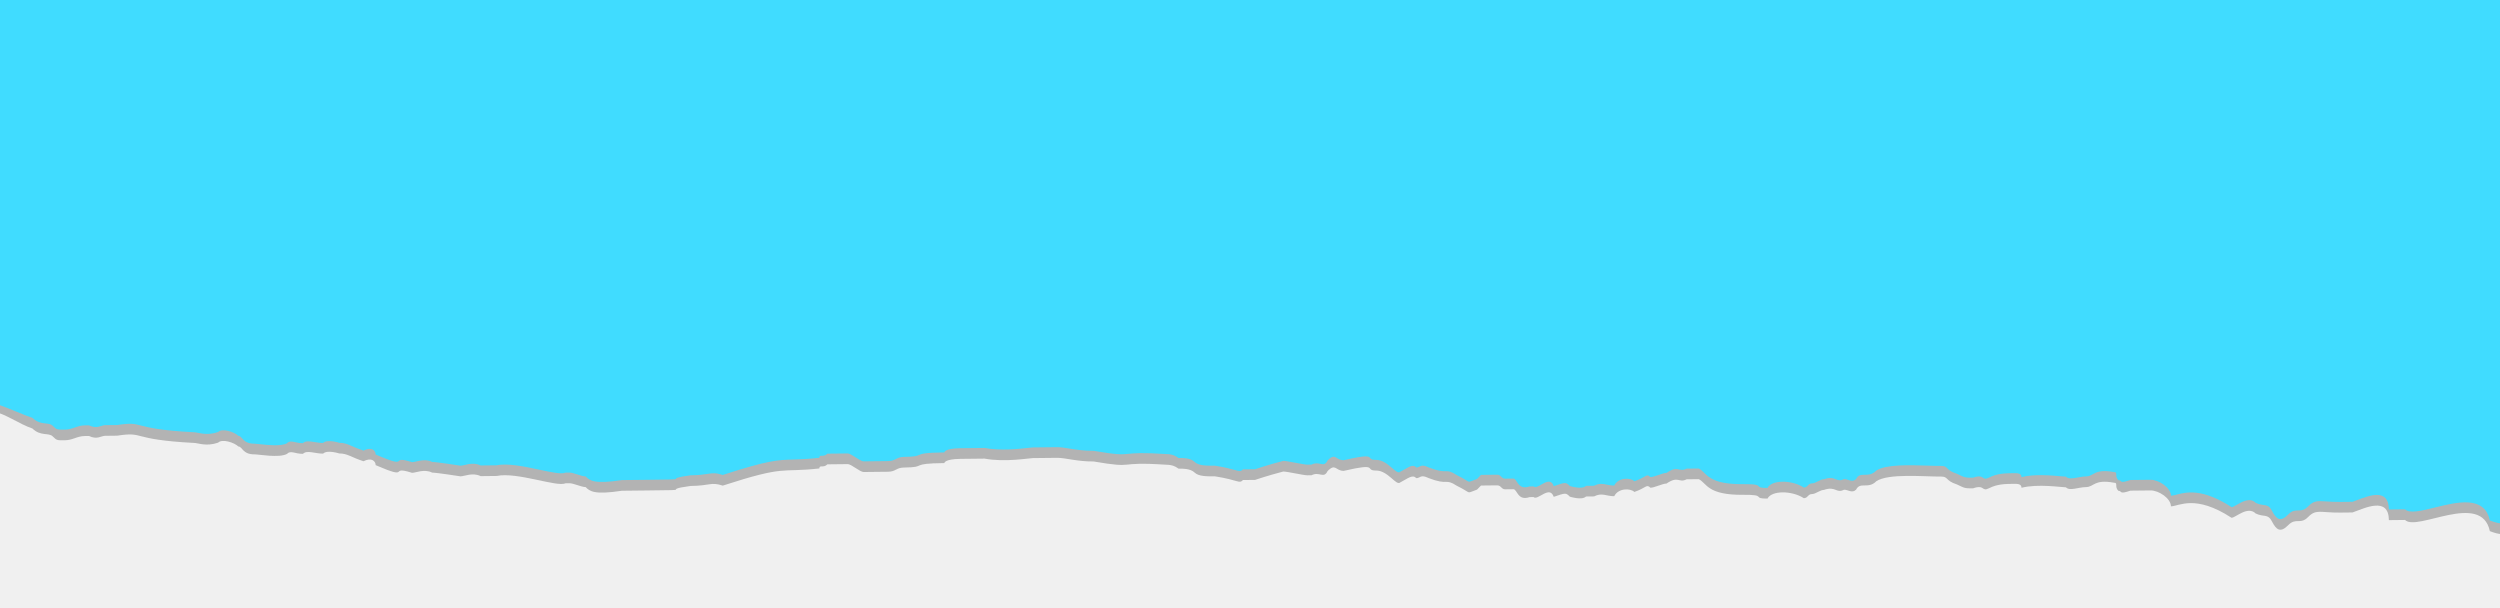
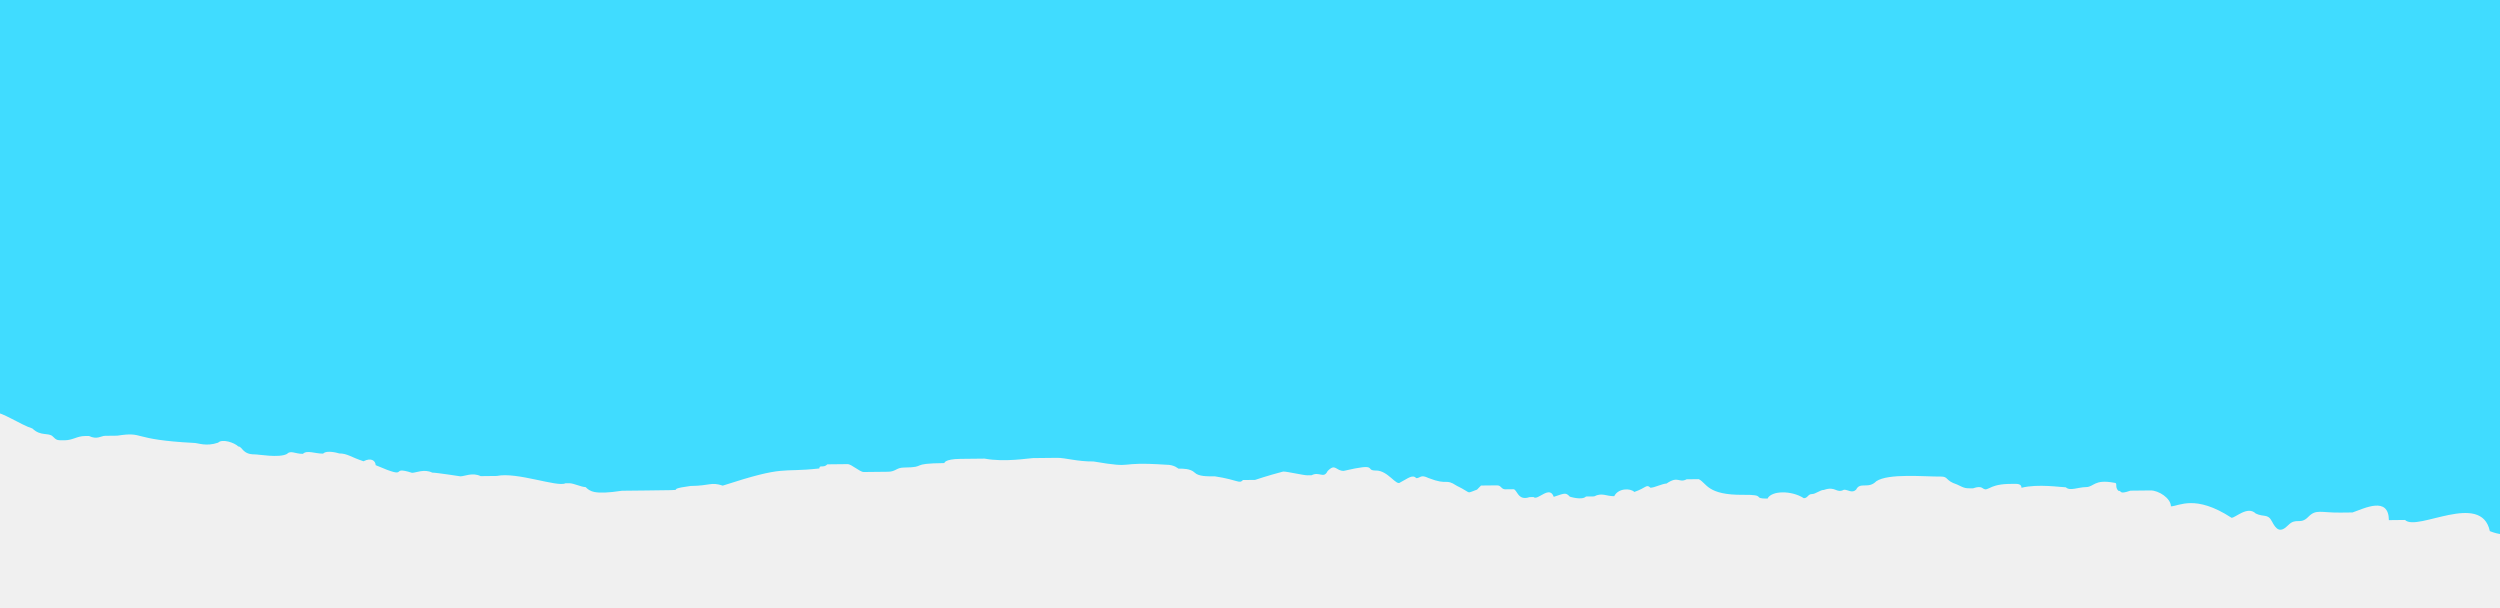
<svg xmlns="http://www.w3.org/2000/svg" width="1280" height="311" viewBox="0 0 1280 311" fill="none">
  <g clip-path="url(#clip0)">
-     <path d="M1290.97 270.87L1285.11 182.813L1280.05 106.982C1265.56 103.008 1275.07 104.708 1266.74 98.603C1262.59 96.584 1262.61 98.648 1258.46 96.628C1254.31 94.608 1250.2 96.717 1243.98 94.719C1241.92 94.741 1229.49 90.746 1227.44 92.832C1225.4 94.919 1221.27 94.963 1219.21 94.985L1215.08 95.03L1204.75 95.141C1200.62 95.185 1198.54 93.143 1194.41 93.187L1184.08 93.298C1175.85 95.451 1171.76 99.625 1169.65 95.518C1169.63 93.454 1165.5 93.498 1161.37 93.542C1157.24 93.587 1150.98 87.46 1134.46 87.638C1132.39 87.66 1128.29 89.769 1128.27 87.704C1126.18 85.662 1122.03 83.642 1119.96 83.664C1117.87 81.622 1111.7 83.753 1107.57 83.798C1105.51 83.82 1101.4 85.929 1101.4 85.929C1082.84 88.193 1095.21 85.995 1082.86 90.257C1080.8 90.279 1076.69 92.388 1074.6 90.346C1070.43 86.262 1066.34 90.435 1062.19 88.415C1060.15 90.501 1058.08 90.524 1056.02 90.546C1056.02 90.546 1033.28 88.725 1029.2 92.899C1027.15 94.985 1023 92.965 1020.94 92.988C985.881 97.494 1004.4 91.101 963.124 93.609L952.8 93.72C952.8 93.72 950.735 93.742 948.692 95.829L944.563 95.873C942.476 93.831 942.498 95.895 934.239 95.984C930.087 93.964 923.937 98.16 917.742 98.226C915.699 100.313 911.592 102.422 909.527 102.444C907.462 102.466 909.549 104.508 901.312 106.662C893.075 108.815 890.966 104.708 886.858 106.817C868.43 121.468 864.212 113.254 858.062 117.45C855.997 117.472 849.825 119.603 849.802 117.539C847.693 113.432 845.65 115.519 841.499 113.499C826.978 107.461 820.85 113.721 810.437 105.574C808.35 103.532 806.308 105.618 800.113 105.685C767.076 106.04 783.55 101.734 764.967 101.933C756.707 102.022 758.772 102 756.685 99.958C752.555 100.002 746.316 95.94 744.252 95.962C742.187 95.984 740.122 96.007 738.035 93.964C729.687 85.796 727.711 94.075 709.016 83.953C698.736 88.193 696.649 86.151 690.455 86.217C682.196 86.306 686.303 84.197 678.044 84.286C673.914 84.331 675.957 82.244 671.827 82.288C663.568 82.377 669.718 78.182 661.459 78.27C661.436 76.206 651.157 80.446 651.157 80.446L642.897 80.535C634.66 82.688 626.356 78.648 618.119 80.801L605.73 80.934C603.665 80.957 593.363 83.132 591.298 83.154C585.104 83.221 529.309 79.691 506.618 82C498.381 84.153 508.705 84.042 485.992 84.286C481.862 84.331 479.775 82.288 475.668 84.397L469.473 84.464L465.344 84.508C459.127 82.51 457.106 86.662 446.76 84.708C442.63 84.752 444.717 86.795 440.588 86.839L422.004 87.039L415.81 87.105C411.68 87.15 405.508 89.281 399.313 89.347C388.989 89.458 393.052 83.221 366.254 87.638C357.994 87.727 333.128 79.736 324.913 83.953C320.783 83.998 316.675 86.107 312.524 84.087C308.372 82.067 300.179 88.349 289.833 86.395C287.768 86.417 285.725 88.504 279.508 86.506L262.99 86.684C260.925 86.706 258.86 86.728 256.817 88.815L254.753 88.837C246.493 88.926 246.538 93.055 242.408 93.099C230.019 93.232 234.126 91.123 217.586 89.237C215.521 89.259 198.958 85.308 196.893 85.33C190.654 81.267 170.006 81.49 167.919 79.447C163.811 81.556 161.702 77.45 157.572 77.494C157.572 77.494 155.53 79.581 153.442 77.538C147.204 73.476 134.815 73.609 132.772 75.696C128.664 77.805 91.431 72.011 85.237 72.078C79.064 74.209 81.129 74.186 76.999 74.231C50.112 70.391 -1.79 67.333 -5.919 67.377L-0.768 144.706L-3 211C1.13 210.956 10.391 217.408 16.608 219.406C20.782 223.49 24.889 221.381 26.976 223.424C29.063 225.466 29.064 225.466 33.193 225.421L33.193 225.421C37.323 225.377 39.365 223.29 43.495 223.246L45.56 223.224C49.712 225.244 51.755 223.157 53.819 223.135L60.014 223.068C74.445 220.849 66.231 225.066 99.29 226.775C101.355 226.753 105.507 228.773 111.679 226.642C113.722 224.556 119.938 226.553 122.025 228.596C124.09 228.573 124.135 232.702 130.329 232.636C132.394 232.613 142.74 234.567 146.848 232.458C148.89 230.371 150.977 232.414 155.107 232.369C157.15 230.283 161.302 232.303 165.431 232.258C167.474 230.172 173.691 232.169 173.691 232.169C177.82 232.125 179.907 234.167 186.124 236.165C190.231 234.056 192.318 236.098 192.341 238.163C211.013 246.221 198.535 238.096 210.969 242.092C213.033 242.07 217.141 239.961 221.293 241.981C223.358 241.959 235.769 243.89 235.769 243.89C237.834 243.868 241.941 241.759 246.093 243.779L252.287 243.712L254.352 243.69C264.654 241.515 285.391 249.55 289.499 247.442L291.564 247.419C293.629 247.397 297.78 249.417 299.845 249.395C301.932 251.437 304.019 253.479 318.451 251.26L330.84 251.126C357.683 250.838 337.035 251.06 353.531 248.818C363.855 248.707 363.833 246.642 370.05 248.64C402.976 237.963 398.891 242.136 419.517 239.85C419.495 237.785 421.582 239.828 423.624 237.741L433.949 237.63C436.013 237.608 440.187 241.692 442.252 241.67L454.641 241.537C458.771 241.492 458.749 239.428 462.878 239.384C475.267 239.25 464.921 237.297 483.505 237.097C483.505 237.097 483.482 235.033 491.742 234.944L504.131 234.811C514.477 236.764 526.844 234.567 528.909 234.544L541.298 234.411C545.427 234.367 551.644 236.365 559.904 236.276C582.661 240.16 570.228 236.165 597.093 237.941C601.222 237.896 603.309 239.938 603.309 239.938C605.374 239.916 609.504 239.872 611.591 241.914C613.678 243.956 617.808 243.912 621.937 243.867C634.349 245.799 634.371 247.863 636.413 245.777L642.608 245.71C642.608 245.71 648.78 243.579 657.017 241.426C659.082 241.403 667.364 243.379 669.429 243.357L671.493 243.335C675.601 241.226 677.71 245.333 679.731 241.181C683.816 237.008 683.86 241.137 687.99 241.093C706.529 236.764 698.314 240.982 704.509 240.915C710.703 240.849 714.922 249.062 716.964 246.975C721.072 244.866 723.114 242.78 725.201 244.822C727.266 244.8 727.244 242.735 731.396 244.755C741.764 248.773 739.655 244.667 745.894 248.729C754.198 252.769 750.068 252.813 756.24 250.682L758.283 248.596L760.348 248.573L766.542 248.507C768.607 248.485 768.629 250.549 770.694 250.527L774.824 250.482C776.889 250.46 776.955 256.653 783.128 254.522L785.192 254.5C787.279 256.542 793.385 248.218 795.517 254.389C801.689 252.258 801.689 252.258 803.776 254.3C803.776 254.3 809.993 256.298 812.035 254.212L816.165 254.167C820.272 252.058 822.359 254.101 826.489 254.056C828.51 249.905 834.704 249.839 836.791 251.881C842.963 249.75 842.941 247.685 845.028 249.728C847.093 249.705 851.201 247.597 853.265 247.574C859.416 243.379 859.46 247.508 863.567 245.399L867.697 245.355L869.762 245.332C873.914 247.352 873.98 253.546 892.564 253.346C904.953 253.213 896.716 255.366 904.975 255.277C906.996 251.126 917.32 251.015 923.559 255.077C925.623 255.055 925.601 252.991 927.666 252.969C929.731 252.946 931.774 250.86 933.838 250.838C940.011 248.706 940.055 252.835 944.163 250.727C946.227 250.704 948.314 252.747 950.357 250.66C952.377 246.509 956.552 250.593 960.637 246.42C966.787 242.225 985.393 244.089 993.652 244C997.782 243.956 995.739 246.043 1001.96 248.041C1006.11 250.061 1006.11 250.061 1010.24 250.016C1016.41 247.885 1014.39 252.036 1018.5 249.927C1022.6 247.819 1026.73 247.774 1030.86 247.73C1032.93 247.708 1034.99 247.685 1035.01 249.75C1043.25 247.597 1055.66 249.528 1057.73 249.506C1059.81 251.548 1063.92 249.439 1068.05 249.395C1072.18 249.35 1072.14 245.221 1082.48 247.175C1084.55 247.153 1082.51 249.239 1084.59 251.281C1086.66 251.259 1084.61 253.346 1090.79 251.215L1101.11 251.104C1105.24 251.059 1111.48 255.122 1111.52 259.25C1115.65 259.206 1123.85 252.924 1142.56 265.111C1144.63 265.089 1150.76 258.829 1154.93 262.913C1159.08 264.933 1161.12 262.847 1163.23 266.953C1165.34 271.06 1167.43 273.102 1171.52 268.929C1175.6 264.756 1177.71 268.862 1181.79 264.689C1185.88 260.516 1187.97 262.558 1198.29 262.447L1204.49 262.38C1210.66 260.249 1222.98 253.923 1223.11 266.309L1231.37 266.221C1237.63 272.347 1270.45 251.348 1274.8 271.948C1285.17 275.965 1284.78 270.937 1290.97 270.87Z" fill="#272727" fill-opacity="0.3" />
-     <path fill-rule="evenodd" clip-rule="evenodd" d="M-2.623e-05 0H1280V101.507C1280.02 101.512 1280.04 101.517 1280.05 101.522L1285.11 177.354L1290.97 265.41C1288.72 265.434 1287.34 266.116 1285.99 266.779C1283.64 267.939 1281.4 269.044 1274.8 266.488C1272.07 253.572 1258.16 257.009 1246.61 259.861C1239.74 261.557 1233.71 263.046 1231.37 260.761L1223.11 260.85C1223 249.906 1213.36 253.569 1206.86 256.041C1206.01 256.367 1205.2 256.672 1204.49 256.921L1198.29 256.987C1195.2 257.02 1192.85 256.861 1190.96 256.733C1186.54 256.432 1184.66 256.305 1181.79 259.229C1179.75 261.316 1178.2 261.332 1176.65 261.349C1175.11 261.366 1173.56 261.382 1171.51 263.469C1167.43 267.642 1165.34 265.6 1163.23 261.493C1161.93 258.955 1160.65 258.783 1158.89 258.545C1157.79 258.397 1156.52 258.225 1154.93 257.453C1152 254.584 1148.1 256.819 1145.33 258.411C1144.15 259.086 1143.18 259.644 1142.56 259.651C1127.53 249.862 1119.28 251.989 1114.48 253.228C1113.31 253.532 1112.34 253.782 1111.52 253.791C1111.48 249.662 1105.24 245.6 1101.11 245.644L1090.79 245.755C1086.67 247.176 1086.21 246.722 1085.74 246.268C1085.51 246.041 1085.28 245.814 1084.59 245.822C1083.55 244.801 1083.54 243.768 1083.53 242.994C1083.52 242.22 1083.52 241.704 1082.48 241.715C1075.77 240.447 1073.43 241.742 1071.48 242.819C1070.43 243.401 1069.5 243.919 1068.05 243.935C1066.59 243.951 1065.13 244.225 1063.76 244.483C1061.26 244.952 1059.07 245.365 1057.73 244.046C1057.29 244.051 1056.38 243.967 1055.15 243.853C1050.57 243.431 1041.5 242.595 1035.01 244.29C1034.99 242.226 1032.93 242.248 1030.86 242.27C1026.73 242.314 1022.6 242.359 1018.5 244.468C1016.57 245.455 1015.99 245.07 1015.29 244.6C1014.48 244.066 1013.52 243.423 1010.24 244.556C1006.11 244.601 1006.11 244.601 1001.96 242.581L1001.96 242.581C998.848 241.582 997.804 240.561 997.022 239.795C996.239 239.029 995.717 238.518 993.652 238.541C991.817 238.56 989.471 238.484 986.864 238.398C977.739 238.1 965.421 237.697 960.637 240.96C958.595 243.047 956.53 243.069 954.723 243.089C952.916 243.108 951.368 243.125 950.357 245.2C948.996 246.591 947.614 246.147 946.233 245.703C945.542 245.481 944.851 245.259 944.163 245.267C942.213 246.268 941.178 245.863 939.969 245.39C938.632 244.866 937.08 244.259 933.839 245.378C932.806 245.389 931.779 245.916 930.753 246.443C929.726 246.97 928.699 247.498 927.666 247.509C926.634 247.52 926.123 248.041 925.613 248.563C925.102 249.085 924.591 249.606 923.559 249.618C917.32 245.555 906.996 245.666 904.975 249.817C901.263 249.857 900.883 249.444 900.466 248.989C899.954 248.432 899.384 247.813 892.564 247.886C878.627 248.036 875.105 244.59 872.463 242.005C871.583 241.143 870.8 240.378 869.762 239.873L867.697 239.895L863.568 239.939C861.824 240.834 860.813 240.606 859.756 240.367C858.323 240.043 856.806 239.7 853.266 242.115C852.233 242.126 850.69 242.658 849.147 243.191C847.604 243.724 846.061 244.257 845.029 244.268C843.761 243.027 843.271 243.302 841.698 244.187C840.682 244.759 839.213 245.585 836.791 246.421C834.704 244.379 828.51 244.445 826.49 248.596C825.027 248.612 823.82 248.366 822.689 248.135C820.628 247.715 818.818 247.346 816.165 248.707L812.036 248.752C809.993 250.839 803.776 248.841 803.776 248.841C801.689 246.798 801.689 246.798 795.517 248.929C794.234 245.214 791.51 246.753 789.09 248.121C787.49 249.024 786.023 249.853 785.193 249.04L783.128 249.063C779.079 250.461 777.658 248.277 776.576 246.615C776.009 245.743 775.535 245.015 774.824 245.023L770.695 245.067C769.662 245.078 769.14 244.568 768.619 244.057C768.097 243.546 767.575 243.036 766.543 243.047L760.348 243.114L758.283 243.136L756.241 245.222C753.52 246.162 752.801 246.679 752.136 246.616C751.293 246.538 750.537 245.528 745.894 243.269C742.775 241.238 741.743 241.249 740.194 241.266C738.645 241.282 736.58 241.304 731.396 239.296C728.628 237.949 727.715 238.417 726.803 238.886C726.346 239.12 725.89 239.355 725.202 239.362C723.572 237.768 721.97 238.69 719.39 240.175C718.666 240.592 717.865 241.053 716.965 241.515C716.03 242.47 714.641 241.269 712.815 239.692C710.649 237.821 707.87 235.419 704.509 235.455C702.361 235.478 701.946 234.987 701.547 234.514C700.795 233.625 700.102 232.805 687.99 235.633C686.413 235.65 685.432 235.058 684.593 234.552C683.237 233.734 682.256 233.143 679.731 235.722C678.611 238.022 677.464 237.786 675.964 237.478C674.759 237.23 673.325 236.935 671.494 237.875L669.429 237.897C668.397 237.908 665.81 237.42 663.223 236.932C660.637 236.443 658.05 235.955 657.018 235.966C648.781 238.119 642.608 240.25 642.608 240.25L636.414 240.317C635.261 241.494 634.752 241.35 632.296 240.653C630.401 240.116 627.345 239.249 621.938 238.408C617.808 238.452 613.678 238.496 611.591 236.454C609.504 234.412 605.375 234.456 603.31 234.479C603.31 234.479 601.223 232.436 597.093 232.481C584.744 231.665 580.698 232.068 577.722 232.365C574.223 232.713 572.2 232.915 559.904 230.816C555.066 230.868 550.928 230.204 547.501 229.654C545.077 229.265 543.009 228.933 541.298 228.951L528.909 229.085C528.484 229.089 527.621 229.186 526.429 229.32C521.835 229.836 512.346 230.902 504.131 229.351L491.741 229.484C483.482 229.573 483.504 231.637 483.504 231.637C473.274 231.747 471.811 232.389 470.496 232.965C469.422 233.436 468.447 233.864 462.878 233.924C460.813 233.946 459.786 234.473 458.76 235C457.733 235.528 456.706 236.055 454.641 236.077L442.252 236.21C441.22 236.221 439.66 235.206 438.1 234.19C436.541 233.175 434.981 232.159 433.948 232.17L423.624 232.281C422.603 233.324 421.57 233.336 420.796 233.344C420.022 233.352 419.506 233.358 419.517 234.39C413.447 235.063 409.518 235.176 406.155 235.273C398.09 235.506 393.287 235.645 370.049 243.18C366.4 242.007 364.9 242.235 362.195 242.645C360.292 242.933 357.794 243.312 353.531 243.358C345.822 244.406 346.224 244.915 346.102 245.19C345.962 245.504 345.139 245.513 330.84 245.667L318.451 245.8C304.019 248.02 301.932 245.977 299.845 243.935C298.813 243.946 297.259 243.447 295.704 242.947C294.15 242.448 292.596 241.948 291.564 241.96L289.499 241.982C287.64 242.936 282.378 241.814 276.219 240.5C268.763 238.91 259.993 237.039 254.352 238.23L252.287 238.253L246.093 238.319C243.107 236.866 240.144 237.549 237.947 238.056C237.089 238.253 236.348 238.424 235.769 238.43C235.769 238.43 223.358 236.499 221.293 236.521C218.306 235.068 215.343 235.751 213.147 236.257C212.289 236.455 211.548 236.626 210.968 236.632C205.517 234.88 204.854 235.458 204.256 235.981C203.489 236.65 202.826 237.228 192.341 232.703C192.318 230.639 190.231 228.596 186.124 230.705C183.749 229.942 181.977 229.173 180.464 228.515C178.015 227.452 176.243 226.682 173.691 226.71C173.691 226.71 167.474 224.712 165.431 226.798C163.968 226.814 162.503 226.571 161.129 226.343C158.625 225.927 156.426 225.562 155.107 226.909C153.53 226.926 152.25 226.639 151.158 226.393C149.39 225.996 148.11 225.709 146.848 226.998C143.72 228.604 136.974 227.854 133.023 227.415C131.785 227.278 130.822 227.171 130.329 227.176C126.402 227.218 124.947 225.574 123.881 224.37C123.266 223.676 122.781 223.128 122.025 223.136C119.938 221.094 113.722 219.096 111.679 221.182C107.135 222.751 103.686 222.07 101.358 221.611C100.524 221.446 99.835 221.31 99.29 221.316C82.212 220.433 76.148 218.88 72.287 217.892C68.674 216.967 66.99 216.535 60.014 217.609L53.819 217.675C53.194 217.682 52.571 217.878 51.891 218.092C50.324 218.584 48.455 219.172 45.56 217.764L43.495 217.786C41.43 217.808 39.887 218.341 38.344 218.874C36.801 219.407 35.258 219.939 33.193 219.962C30.818 219.987 29.809 219.998 28.983 219.614C28.373 219.331 27.863 218.832 26.976 217.964C26.112 217.118 24.901 216.984 23.482 216.827C21.475 216.606 19.053 216.339 16.608 213.946C14.362 213.224 11.337 211.981 8.194 210.689C2.639 208.406 -3.284 205.972 -5.921 206L-5.919 138.5V61.918C-5.215 61.91 -3.122 61.993 -2.623e-05 62.154V0Z" fill="#40DCFF" />
+     <path d="M1290.97 270.87L1285.11 182.813L1280.05 106.982C1265.56 103.008 1275.07 104.708 1266.74 98.603C1262.59 96.584 1262.61 98.648 1258.46 96.628C1254.31 94.608 1250.2 96.717 1243.98 94.719C1241.92 94.741 1229.49 90.746 1227.44 92.832C1225.4 94.919 1221.27 94.963 1219.21 94.985L1215.08 95.03L1204.75 95.141C1200.62 95.185 1198.54 93.143 1194.41 93.187L1184.08 93.298C1175.85 95.451 1171.76 99.625 1169.65 95.518C1169.63 93.454 1165.5 93.498 1161.37 93.542C1157.24 93.587 1150.98 87.46 1134.46 87.638C1132.39 87.66 1128.29 89.769 1128.27 87.704C1126.18 85.662 1122.03 83.642 1119.96 83.664C1117.87 81.622 1111.7 83.753 1107.57 83.798C1105.51 83.82 1101.4 85.929 1101.4 85.929C1082.84 88.193 1095.21 85.995 1082.86 90.257C1080.8 90.279 1076.69 92.388 1074.6 90.346C1070.43 86.262 1066.34 90.435 1062.19 88.415C1060.15 90.501 1058.08 90.524 1056.02 90.546C1056.02 90.546 1033.28 88.725 1029.2 92.899C1027.15 94.985 1023 92.965 1020.94 92.988C985.88 97.494 1004.4 91.101 963.123 93.609L952.799 93.72C952.799 93.72 950.734 93.742 948.691 95.829L944.562 95.873C942.475 93.831 942.497 95.895 934.238 95.984C930.086 93.964 923.936 98.16 917.741 98.226C915.698 100.313 911.591 102.422 909.526 102.444C907.461 102.466 909.548 104.508 901.311 106.662C893.074 108.815 890.965 104.708 886.857 106.817C868.429 121.468 864.211 113.254 858.061 117.45C855.996 117.472 849.824 119.603 849.801 117.539C847.692 113.432 845.649 115.519 841.498 113.499C826.977 107.461 820.849 113.721 810.436 105.574C808.349 103.532 806.307 105.618 800.112 105.685C767.075 106.04 783.549 101.734 764.966 101.933C756.706 102.022 758.771 102 756.684 99.958C752.554 100.002 746.315 95.94 744.251 95.962C742.186 95.984 740.121 96.007 738.034 93.964C729.686 85.796 727.71 94.075 709.015 83.953C698.735 88.193 696.648 86.151 690.454 86.217C682.195 86.306 686.302 84.197 678.043 84.286C673.913 84.331 675.956 82.244 671.826 82.288C663.567 82.377 669.717 78.182 661.458 78.27C661.435 76.206 651.156 80.446 651.156 80.446L642.896 80.535C634.659 82.688 626.355 78.648 618.118 80.801L605.729 80.934C603.664 80.957 593.362 83.132 591.297 83.154C585.103 83.221 529.308 79.691 506.617 82C498.38 84.153 508.704 84.042 485.991 84.286C481.861 84.331 479.774 82.288 475.667 84.397L469.472 84.464L465.343 84.508C459.126 82.51 457.105 86.662 446.759 84.708C442.629 84.752 444.716 86.795 440.587 86.839L422.003 87.039L415.809 87.105C411.679 87.15 405.507 89.281 399.312 89.347C388.988 89.458 393.051 83.221 366.253 87.638C357.993 87.727 333.127 79.736 324.912 83.953C320.782 83.998 316.674 86.107 312.523 84.087C308.371 82.067 300.178 88.349 289.832 86.395C287.767 86.417 285.724 88.504 279.507 86.506L262.989 86.684C260.924 86.706 258.859 86.728 256.816 88.815L254.752 88.837C246.492 88.926 246.537 93.055 242.407 93.099C230.018 93.232 234.125 91.123 217.585 89.237C215.52 89.259 198.957 85.308 196.892 85.33C190.653 81.267 170.005 81.49 167.918 79.447C163.81 81.556 161.701 77.45 157.571 77.494C157.571 77.494 155.529 79.581 153.441 77.538C147.203 73.476 134.814 73.609 132.771 75.696C128.663 77.805 91.43 72.011 85.236 72.078C79.064 74.209 81.128 74.186 76.999 74.231C50.111 70.391 -1.79 67.333 -5.92 67.377L-0.769 144.706L-3.001 211C1.129 210.956 10.391 217.408 16.607 219.406C20.781 223.49 24.889 221.381 26.976 223.424C29.063 225.466 29.063 225.466 33.193 225.421C37.322 225.377 39.365 223.29 43.495 223.246L45.559 223.224C49.711 225.244 51.754 223.157 53.819 223.135L60.013 223.068C74.445 220.849 66.23 225.066 99.29 226.775C101.354 226.753 105.506 228.773 111.678 226.642C113.721 224.556 119.937 226.553 122.024 228.596C124.089 228.573 124.134 232.702 130.328 232.636C132.393 232.613 142.739 234.567 146.847 232.458C148.889 230.371 150.976 232.414 155.106 232.369C157.149 230.283 161.301 232.303 165.43 232.258C167.473 230.172 173.69 232.169 173.69 232.169C177.819 232.125 179.906 234.167 186.123 236.165C190.23 234.056 192.317 236.098 192.34 238.163C211.012 246.221 198.534 238.096 210.968 242.092C213.032 242.07 217.14 239.961 221.292 241.981C223.357 241.959 235.768 243.89 235.768 243.89C237.833 243.868 241.94 241.759 246.092 243.779L252.286 243.712L254.351 243.69C264.653 241.515 285.39 249.55 289.498 247.442L291.563 247.419C293.628 247.397 297.779 249.417 299.844 249.395C301.931 251.437 304.018 253.479 318.45 251.26L330.839 251.126C357.682 250.838 337.034 251.06 353.53 248.818C363.854 248.707 363.832 246.642 370.049 248.64C402.975 237.963 398.89 242.136 419.516 239.85C419.494 237.785 421.581 239.828 423.623 237.741L433.948 237.63C436.012 237.608 440.186 241.692 442.251 241.67L454.64 241.537C458.77 241.492 458.748 239.428 462.877 239.384C475.266 239.25 464.92 237.297 483.504 237.097C483.504 237.097 483.481 235.033 491.741 234.944L504.13 234.811C514.476 236.764 526.843 234.567 528.908 234.544L541.297 234.411C545.426 234.367 551.643 236.365 559.903 236.276C582.66 240.16 570.227 236.165 597.092 237.941C601.221 237.896 603.308 239.938 603.308 239.938C605.373 239.916 609.503 239.872 611.59 241.914C613.677 243.956 617.807 243.912 621.936 243.867C634.348 245.799 634.37 247.863 636.412 245.777L642.607 245.71C642.607 245.71 648.779 243.579 657.016 241.426C659.081 241.403 667.363 243.379 669.428 243.357L671.492 243.335C675.6 241.226 677.709 245.333 679.73 241.181C683.815 237.008 683.859 241.137 687.989 241.093C706.528 236.764 698.313 240.982 704.508 240.915C710.702 240.849 714.921 249.062 716.963 246.975C721.071 244.866 723.113 242.78 725.2 244.822C727.265 244.8 727.243 242.735 731.395 244.755C741.763 248.773 739.654 244.667 745.893 248.729C754.197 252.769 750.067 252.813 756.239 250.682L758.282 248.596L760.347 248.573L766.541 248.507C768.606 248.485 768.628 250.549 770.693 250.527L774.823 250.482C776.888 250.46 776.954 256.653 783.127 254.522L785.191 254.5C787.278 256.542 793.384 248.218 795.516 254.389C801.688 252.258 801.688 252.258 803.775 254.3C803.775 254.3 809.992 256.298 812.034 254.212L816.164 254.167C820.271 252.058 822.358 254.101 826.488 254.056C828.509 249.905 834.703 249.839 836.79 251.881C842.962 249.75 842.94 247.685 845.027 249.728C847.092 249.705 851.2 247.597 853.264 247.574C859.415 243.379 859.459 247.508 863.566 245.399L867.696 245.355L869.761 245.332C873.913 247.352 873.979 253.546 892.563 253.346C904.952 253.213 896.715 255.366 904.974 255.277C906.995 251.126 917.319 251.015 923.558 255.077C925.622 255.055 925.6 252.991 927.665 252.969C929.73 252.946 931.773 250.86 933.837 250.838C940.01 248.706 940.054 252.835 944.162 250.727C946.226 250.704 948.313 252.747 950.356 250.66C952.376 246.509 956.551 250.593 960.636 246.42C966.786 242.225 985.392 244.089 993.651 244C997.781 243.956 995.738 246.043 1001.96 248.041C1006.11 250.061 1006.11 250.061 1010.24 250.016C1016.41 247.885 1014.39 252.036 1018.5 249.927C1022.6 247.819 1026.73 247.774 1030.86 247.73C1032.93 247.708 1034.99 247.685 1035.01 249.75C1043.25 247.597 1055.66 249.528 1057.73 249.506C1059.81 251.548 1063.92 249.439 1068.05 249.395C1072.18 249.35 1072.14 245.221 1082.48 247.175C1084.55 247.153 1082.51 249.239 1084.59 251.281C1086.66 251.259 1084.61 253.346 1090.79 251.215L1101.11 251.104C1105.24 251.059 1111.48 255.122 1111.52 259.25C1115.65 259.206 1123.85 252.924 1142.56 265.111C1144.63 265.089 1150.76 258.829 1154.93 262.913C1159.08 264.933 1161.12 262.847 1163.23 266.953C1165.34 271.06 1167.43 273.102 1171.52 268.929C1175.6 264.756 1177.71 268.862 1181.79 264.689C1185.88 260.516 1187.97 262.558 1198.29 262.447L1204.49 262.38C1210.66 260.249 1222.98 253.923 1223.11 266.309L1231.37 266.221C1237.63 272.347 1270.45 251.348 1274.8 271.948C1285.17 275.965 1284.78 270.937 1290.97 270.87Z" fill="#40DCFF" />
+     <path fill-rule="evenodd" clip-rule="evenodd" d="M-0.001 0H1280V101.507C1280.02 101.512 1280.04 101.517 1280.05 101.522L1285.11 177.354L1290.97 265.41C1288.72 265.434 1287.34 266.116 1285.99 266.779C1283.64 267.939 1281.4 269.044 1274.8 266.488C1272.07 253.572 1258.16 257.009 1246.61 259.861C1239.74 261.557 1233.71 263.046 1231.37 260.761L1223.11 260.85C1223 249.906 1213.36 253.569 1206.86 256.041C1206.01 256.367 1205.2 256.672 1204.49 256.921L1198.29 256.987C1195.2 257.02 1192.85 256.861 1190.96 256.733C1186.54 256.432 1184.66 256.305 1181.79 259.229C1179.75 261.316 1178.2 261.332 1176.65 261.349C1175.11 261.366 1173.56 261.382 1171.51 263.469C1167.43 267.642 1165.34 265.6 1163.23 261.493C1161.93 258.955 1160.65 258.783 1158.89 258.545C1157.79 258.397 1156.52 258.225 1154.93 257.453C1152 254.584 1148.1 256.819 1145.33 258.411C1144.15 259.086 1143.18 259.644 1142.56 259.651C1127.53 249.862 1119.28 251.989 1114.48 253.228C1113.31 253.532 1112.34 253.782 1111.52 253.791C1111.48 249.662 1105.24 245.6 1101.11 245.644L1090.79 245.755C1086.67 247.176 1086.21 246.722 1085.74 246.268C1085.51 246.041 1085.28 245.814 1084.59 245.822C1083.55 244.801 1083.54 243.768 1083.53 242.994C1083.52 242.22 1083.52 241.704 1082.48 241.715C1075.77 240.447 1073.43 241.742 1071.48 242.819C1070.43 243.401 1069.5 243.919 1068.05 243.935C1066.59 243.951 1065.13 244.225 1063.76 244.483C1061.26 244.952 1059.07 245.365 1057.73 244.046C1057.29 244.051 1056.38 243.967 1055.15 243.853C1050.57 243.431 1041.5 242.595 1035.01 244.29C1034.99 242.226 1032.93 242.248 1030.86 242.27C1026.73 242.314 1022.6 242.359 1018.5 244.468C1016.57 245.455 1015.99 245.07 1015.29 244.6C1014.48 244.066 1013.52 243.423 1010.24 244.556C1006.11 244.601 1006.11 244.601 1001.96 242.581C998.847 241.582 997.803 240.561 997.021 239.795C996.238 239.029 995.716 238.518 993.651 238.541C991.816 238.56 989.47 238.484 986.863 238.398C977.738 238.1 965.42 237.697 960.636 240.96C958.594 243.047 956.529 243.069 954.722 243.089C952.915 243.108 951.367 243.125 950.356 245.2C948.995 246.591 947.613 246.147 946.232 245.703C945.541 245.481 944.85 245.259 944.162 245.267C942.212 246.268 941.177 245.863 939.968 245.39C938.631 244.866 937.079 244.259 933.838 245.378C932.805 245.389 931.778 245.916 930.752 246.443C929.725 246.97 928.698 247.498 927.665 247.509C926.633 247.52 926.122 248.041 925.612 248.563C925.101 249.085 924.59 249.606 923.558 249.618C917.319 245.555 906.995 245.666 904.974 249.817C901.262 249.857 900.882 249.444 900.465 248.989C899.953 248.432 899.383 247.813 892.563 247.886C878.626 248.036 875.104 244.59 872.462 242.005C871.582 241.143 870.799 240.378 869.761 239.873L867.696 239.895L863.567 239.939C861.823 240.834 860.812 240.606 859.755 240.367C858.322 240.043 856.805 239.7 853.265 242.115C852.232 242.126 850.689 242.658 849.146 243.191C847.603 243.724 846.06 244.257 845.028 244.268C843.76 243.027 843.27 243.302 841.697 244.187C840.681 244.759 839.212 245.585 836.79 246.421C834.703 244.379 828.509 244.445 826.489 248.596C825.026 248.612 823.819 248.366 822.688 248.135C820.627 247.715 818.817 247.346 816.164 248.707L812.035 248.752C809.992 250.839 803.775 248.841 803.775 248.841C801.688 246.798 801.688 246.798 795.516 248.929C794.233 245.214 791.509 246.753 789.089 248.121C787.489 249.024 786.022 249.853 785.192 249.04L783.127 249.063C779.078 250.461 777.657 248.277 776.575 246.615C776.008 245.743 775.534 245.015 774.823 245.023L770.694 245.067C769.661 245.078 769.139 244.568 768.618 244.057C768.096 243.546 767.574 243.036 766.542 243.047L760.347 243.114L758.282 243.136L756.24 245.222C753.519 246.162 752.8 246.679 752.135 246.616C751.292 246.538 750.536 245.528 745.893 243.269C742.774 241.238 741.742 241.249 740.193 241.266C738.644 241.282 736.579 241.304 731.395 239.296C728.627 237.949 727.714 238.417 726.802 238.886C726.345 239.12 725.889 239.355 725.201 239.362C723.571 237.768 721.969 238.69 719.389 240.175C718.665 240.592 717.864 241.053 716.964 241.515C716.029 242.47 714.64 241.269 712.814 239.692C710.648 237.821 707.869 235.419 704.508 235.455C702.36 235.478 701.945 234.987 701.546 234.514C700.794 233.625 700.101 232.805 687.989 235.633C686.412 235.65 685.431 235.058 684.592 234.552C683.236 233.734 682.255 233.143 679.73 235.722C678.61 238.022 677.463 237.786 675.963 237.478C674.758 237.23 673.324 236.935 671.493 237.875L669.428 237.897C668.396 237.908 665.809 237.42 663.222 236.932C660.636 236.443 658.049 235.955 657.017 235.966C648.78 238.119 642.607 240.25 642.607 240.25L636.413 240.317C635.26 241.494 634.751 241.35 632.295 240.653C630.4 240.116 627.344 239.249 621.937 238.408C617.807 238.452 613.677 238.496 611.59 236.454C609.503 234.412 605.374 234.456 603.309 234.479C603.309 234.479 601.222 232.436 597.092 232.481C584.743 231.665 580.697 232.068 577.721 232.365C574.222 232.713 572.199 232.915 559.903 230.816C555.065 230.868 550.927 230.204 547.5 229.654C545.076 229.265 543.008 228.933 541.297 228.951L528.908 229.085C528.483 229.089 527.62 229.186 526.428 229.32C521.834 229.836 512.345 230.902 504.13 229.351L491.74 229.484C483.481 229.573 483.503 231.637 483.503 231.637C473.273 231.747 471.81 232.389 470.495 232.965C469.421 233.436 468.446 233.864 462.877 233.924C460.812 233.946 459.785 234.473 458.759 235C457.732 235.528 456.705 236.055 454.64 236.077L442.251 236.21C441.219 236.221 439.659 235.206 438.099 234.19C436.54 233.175 434.98 232.159 433.947 232.17L423.623 232.281C422.602 233.324 421.569 233.336 420.795 233.344C420.021 233.352 419.505 233.358 419.516 234.39C413.446 235.063 409.517 235.176 406.154 235.273C398.089 235.506 393.286 235.645 370.048 243.18C366.399 242.007 364.899 242.235 362.194 242.645C360.291 242.933 357.793 243.312 353.53 243.358C345.821 244.406 346.223 244.915 346.101 245.19C345.961 245.504 345.138 245.513 330.839 245.667L318.45 245.8C304.018 248.02 301.931 245.977 299.844 243.935C298.812 243.946 297.258 243.447 295.703 242.947C294.149 242.448 292.595 241.948 291.563 241.96L289.498 241.982C287.639 242.936 282.377 241.814 276.218 240.5C268.762 238.91 259.992 237.039 254.351 238.23L252.286 238.253L246.092 238.319C243.106 236.866 240.143 237.549 237.946 238.056C237.088 238.253 236.347 238.424 235.768 238.43C235.768 238.43 223.357 236.499 221.292 236.521C218.305 235.068 215.342 235.751 213.146 236.257C212.288 236.455 211.547 236.626 210.967 236.632C205.516 234.88 204.853 235.458 204.255 235.981C203.488 236.65 202.825 237.228 192.34 232.703C192.317 230.639 190.23 228.596 186.123 230.705C183.748 229.942 181.976 229.173 180.463 228.515C178.014 227.452 176.242 226.682 173.69 226.71C173.69 226.71 167.473 224.712 165.43 226.798C163.967 226.814 162.502 226.571 161.128 226.343C158.624 225.927 156.425 225.562 155.106 226.909C153.529 226.926 152.249 226.639 151.157 226.393C149.389 225.996 148.109 225.709 146.847 226.998C143.719 228.604 136.973 227.854 133.022 227.415C131.784 227.278 130.821 227.171 130.328 227.176C126.401 227.218 124.946 225.574 123.88 224.37C123.265 223.676 122.78 223.128 122.024 223.136C119.937 221.094 113.721 219.096 111.678 221.182C107.134 222.751 103.685 222.07 101.357 221.611C100.523 221.446 99.834 221.31 99.289 221.316C82.211 220.433 76.147 218.88 72.287 217.892C68.674 216.967 66.989 216.535 60.013 217.609L53.819 217.675C53.193 217.682 52.57 217.878 51.89 218.092C50.323 218.584 48.454 219.172 45.559 217.764L43.494 217.786C41.429 217.808 39.886 218.341 38.343 218.874C36.8 219.407 35.257 219.939 33.192 219.962C30.817 219.987 29.808 219.998 28.983 219.614C28.372 219.331 27.863 218.832 26.976 217.964C26.111 217.118 24.9 216.984 23.481 216.827C21.475 216.606 19.052 216.339 16.607 213.946C14.361 213.224 11.336 211.981 8.194 210.689C2.639 208.406 -3.284 205.972 -5.922 206L-5.92 138.5V61.918C-5.216 61.91 -3.122 61.993 -0.001 62.154V0Z" fill="#40DCFF" />
  </g>
  <defs>
    <clipPath id="clip0">
-       <rect width="1280" height="311" fill="white" transform="matrix(-1 0 0 1 1280 0)" />
+       <rect width="1280" height="311" fill="white" />
    </clipPath>
  </defs>
</svg>
